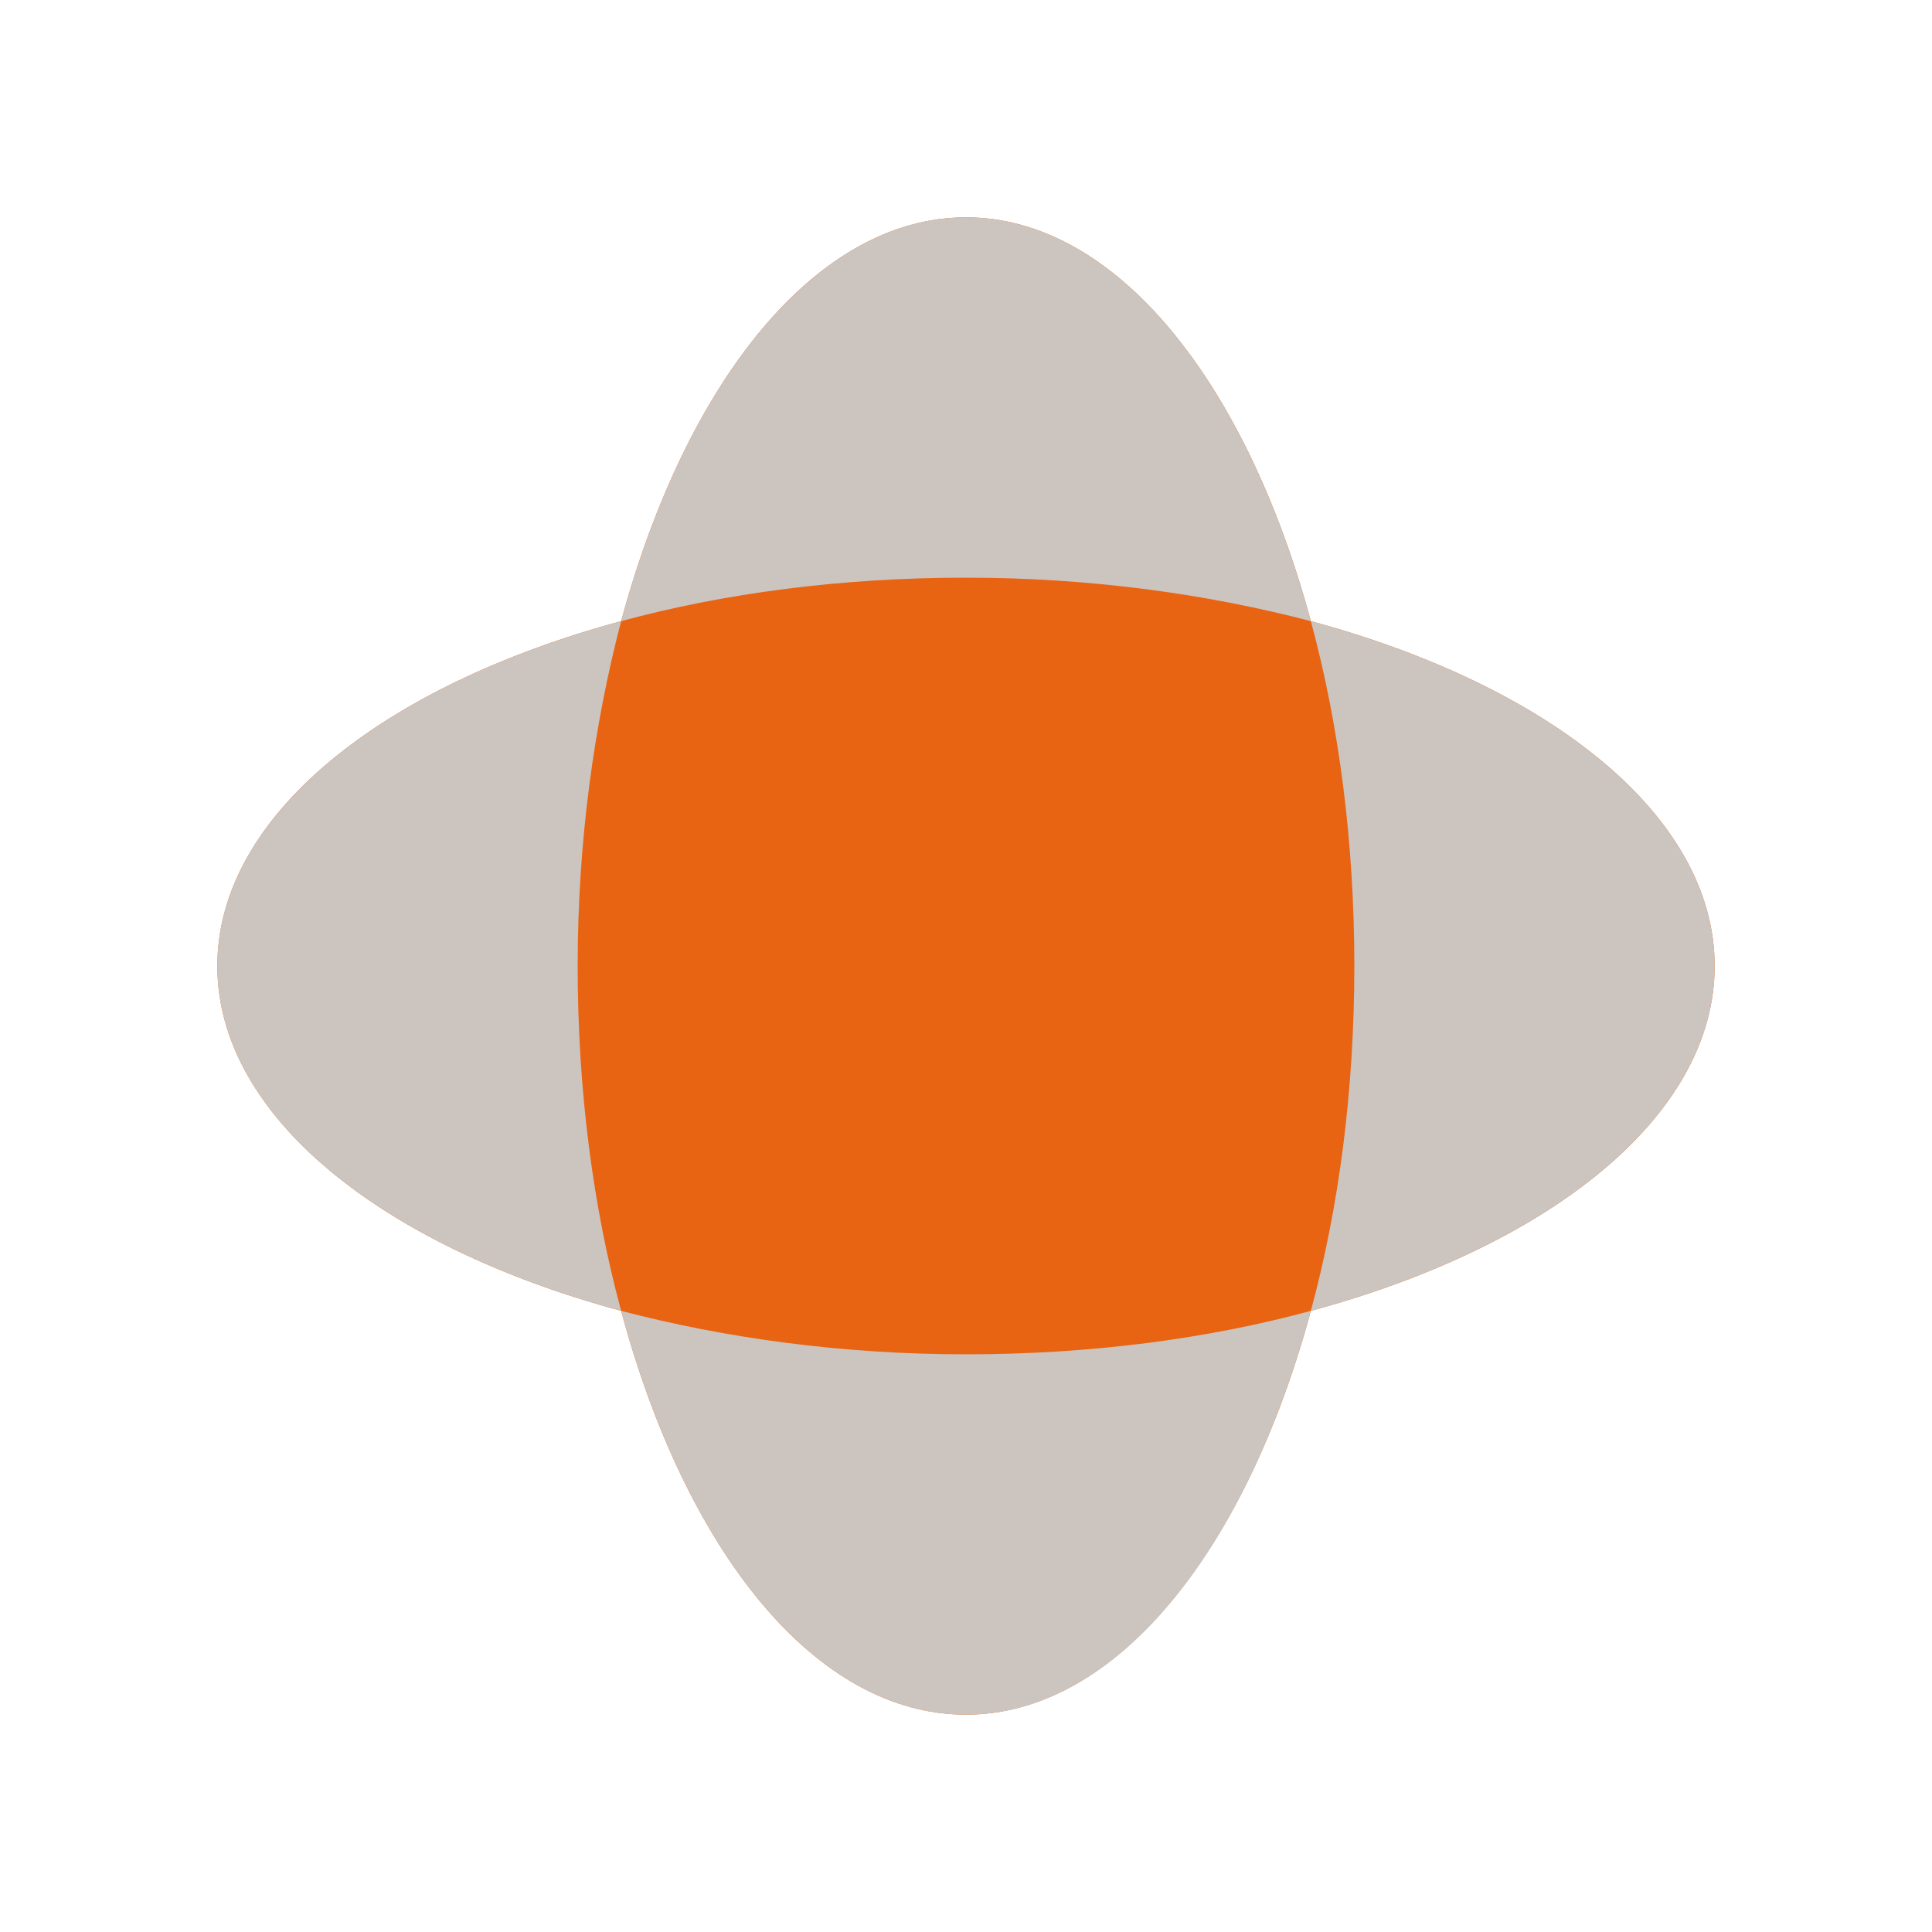
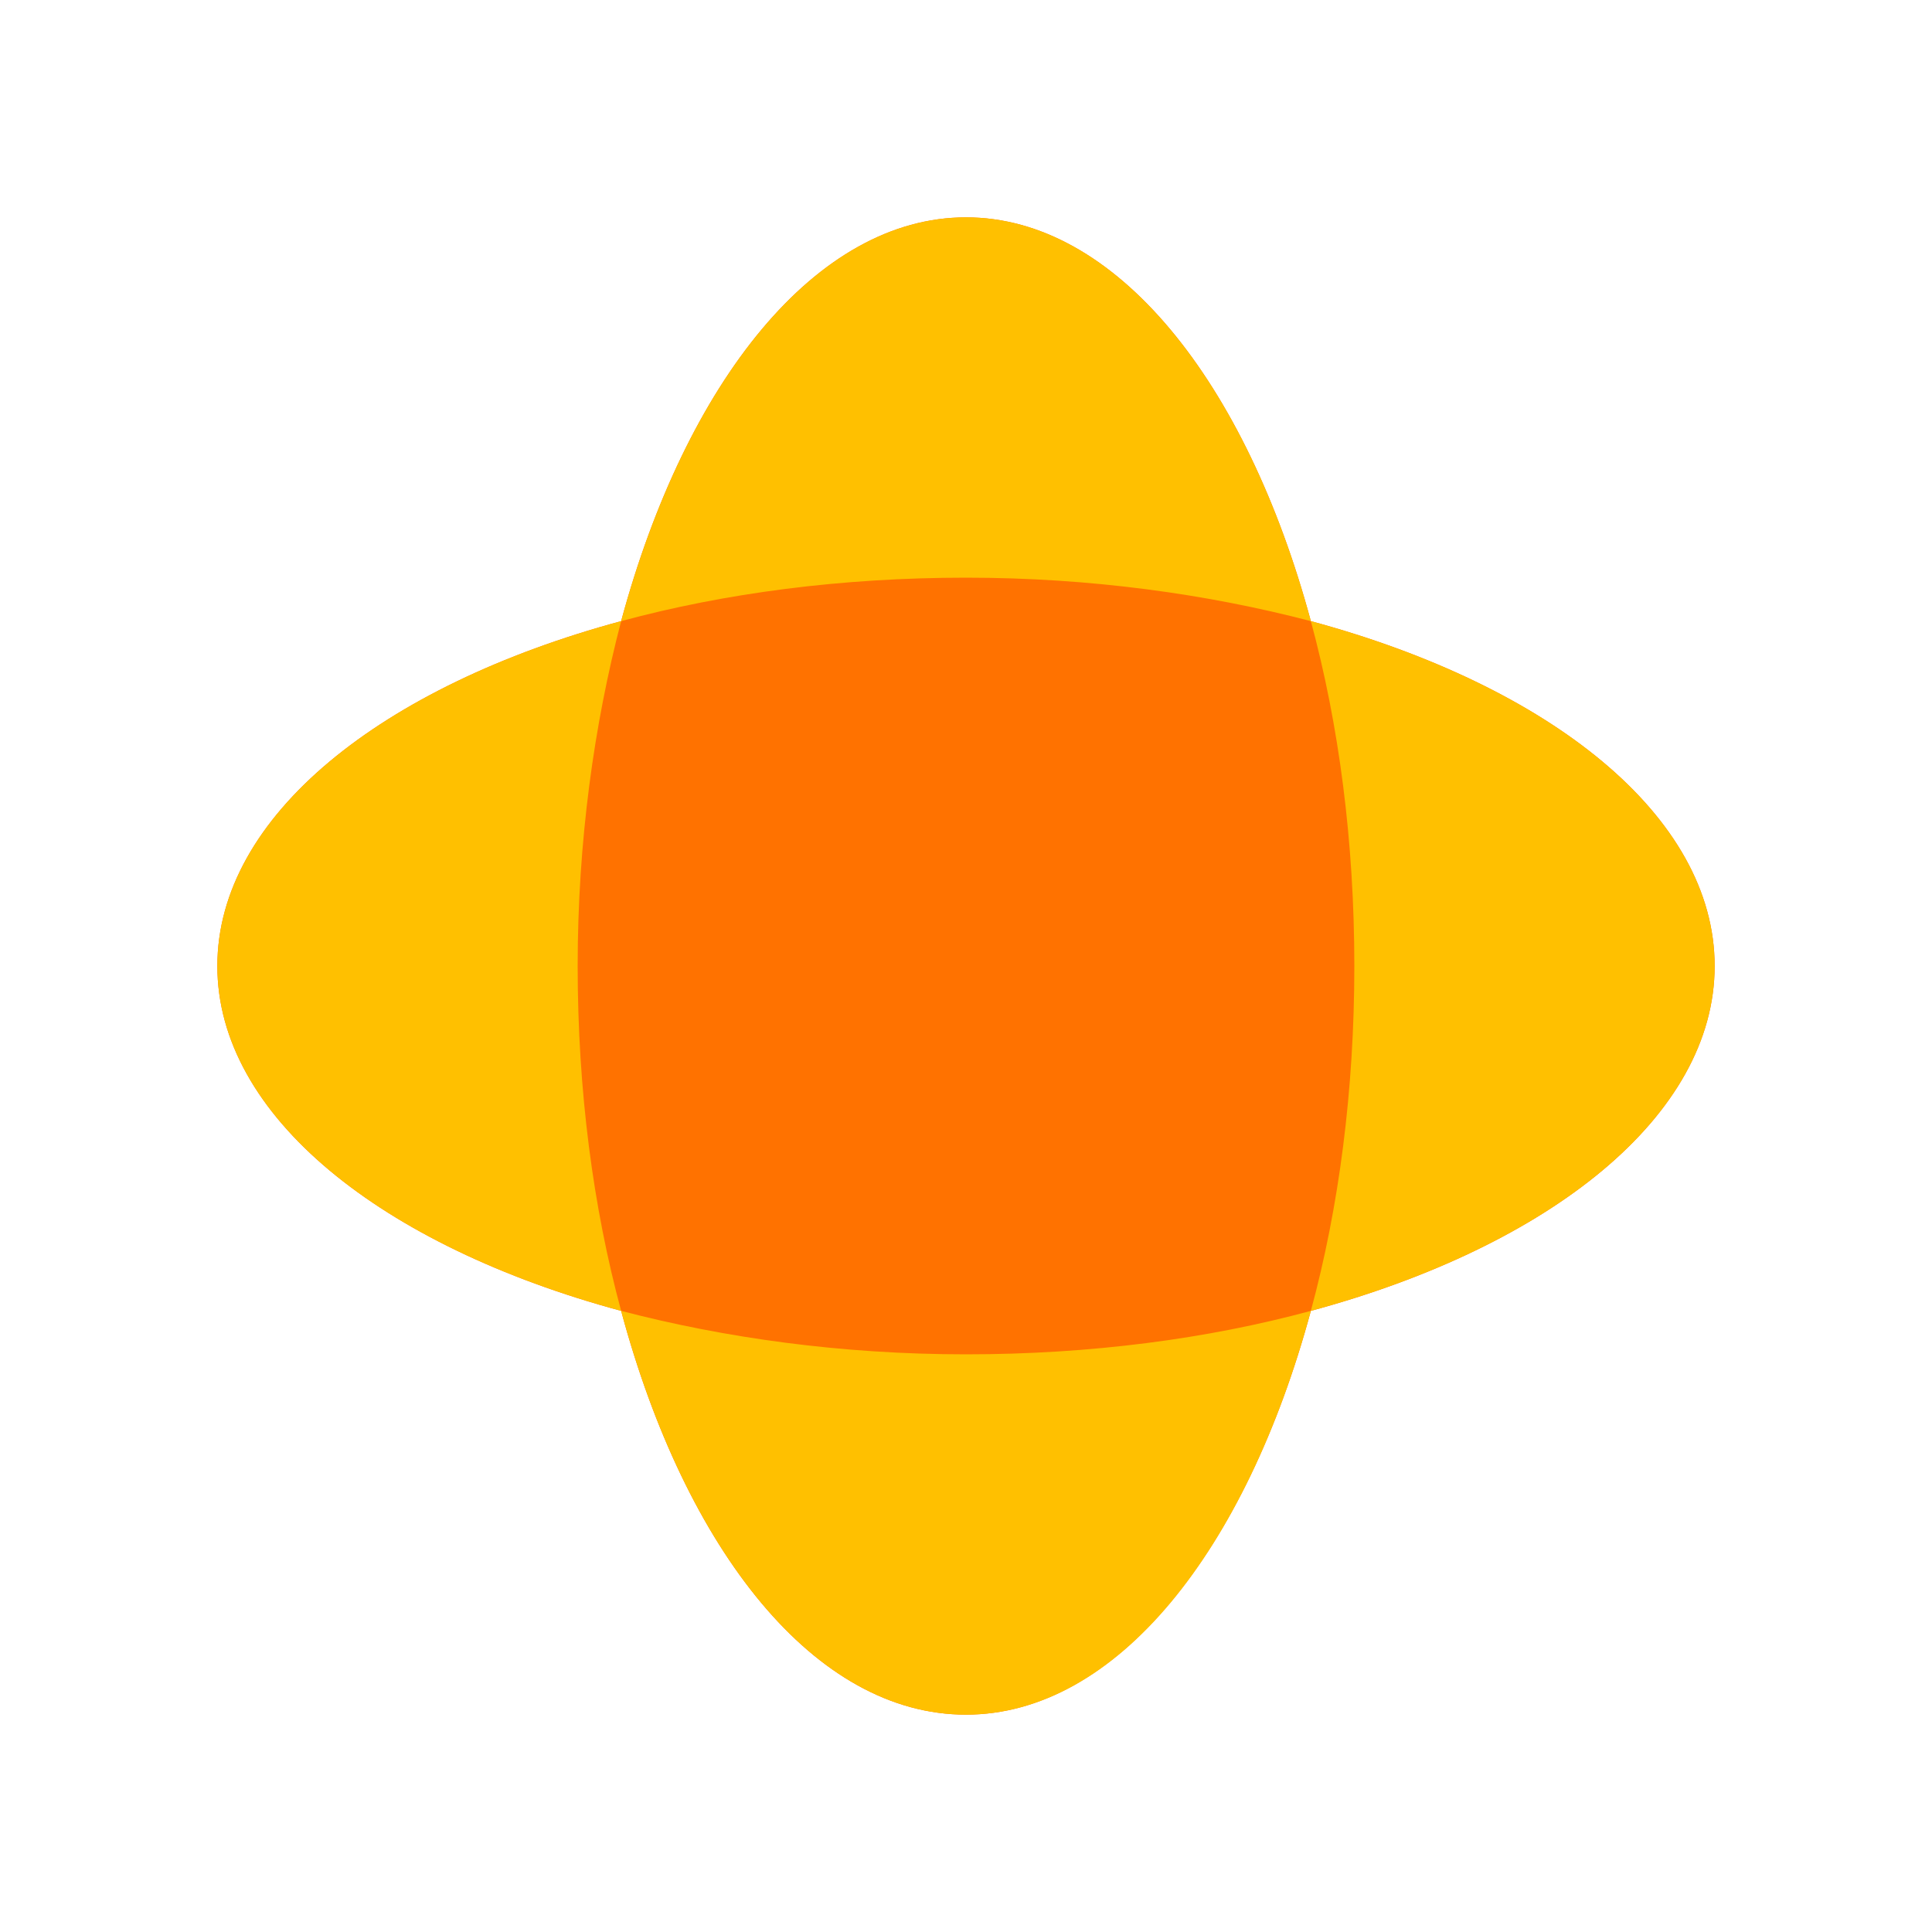
<svg xmlns="http://www.w3.org/2000/svg" version="1.1" id="Layer_1" x="0px" y="0px" viewBox="0 0 200 200" style="enable-background:new 0 0 200 200;" xml:space="preserve">
  <style type="text/css">
	.st0{fill:none;}
- 	.st1{fill:#E86412;}
- 	.st2{fill:#CCC4BF;}
+ 	.st1{fill:#FF7200;}
+ 	.st2{fill:#00E0FF;}
+ 	.st3{fill:#FFC000;}
</style>
  <g>
    <rect class="st0" width="200" height="200" />
    <g>
      <path class="st1" d="M177.5,100c0-15.5-17-29-41.8-35.7C129,39.5,115.5,22.5,100,22.5s-29,17-35.7,41.8    C39.5,71,22.5,84.5,22.5,100s17,29,41.8,35.7c6.7,24.9,20.1,41.8,35.7,41.8c15.5,0,29-17,35.7-41.8    C160.5,129,177.5,115.5,177.5,100z" />
      <g>
-         <path class="st2" d="M135.7,64.3C129,39.5,115.5,22.5,100,22.5s-29,17-35.7,41.8c10.7-2.9,22.8-4.5,35.7-4.5     C112.9,59.8,125,61.5,135.7,64.3z" />
-         <path class="st2" d="M64.3,135.7c6.7,24.9,20.1,41.8,35.7,41.8s29-17,35.7-41.8c-10.7,2.9-22.8,4.5-35.7,4.5S75,138.5,64.3,135.7     z" />
-         <path class="st2" d="M64.3,64.3C39.5,71,22.5,84.5,22.5,100s17,29,41.8,35.7c-2.9-10.7-4.5-22.8-4.5-35.7     C59.8,87.1,61.5,75,64.3,64.3z" />
-         <path class="st2" d="M177.5,100c0-15.5-17-29-41.8-35.7c2.9,10.7,4.5,22.8,4.5,35.7s-1.6,25-4.5,35.7     C160.5,129,177.5,115.5,177.5,100z" />
+         <path class="st3" d="M135.7,64.3C129,39.5,115.5,22.5,100,22.5s-29,17-35.7,41.8c10.7-2.9,22.8-4.5,35.7-4.5     C112.9,59.8,125,61.5,135.7,64.3z" />
+         <path class="st3" d="M64.3,135.7c6.7,24.9,20.1,41.8,35.7,41.8s29-17,35.7-41.8c-10.7,2.9-22.8,4.5-35.7,4.5S75,138.5,64.3,135.7     z" />
+         <path class="st3" d="M64.3,64.3C39.5,71,22.5,84.5,22.5,100s17,29,41.8,35.7c-2.9-10.7-4.5-22.8-4.5-35.7     C59.8,87.1,61.5,75,64.3,64.3z" />
+         <path class="st3" d="M177.5,100c0-15.5-17-29-41.8-35.7c2.9,10.7,4.5,22.8,4.5,35.7s-1.6,25-4.5,35.7     C160.5,129,177.5,115.5,177.5,100z" />
      </g>
    </g>
  </g>
</svg>
